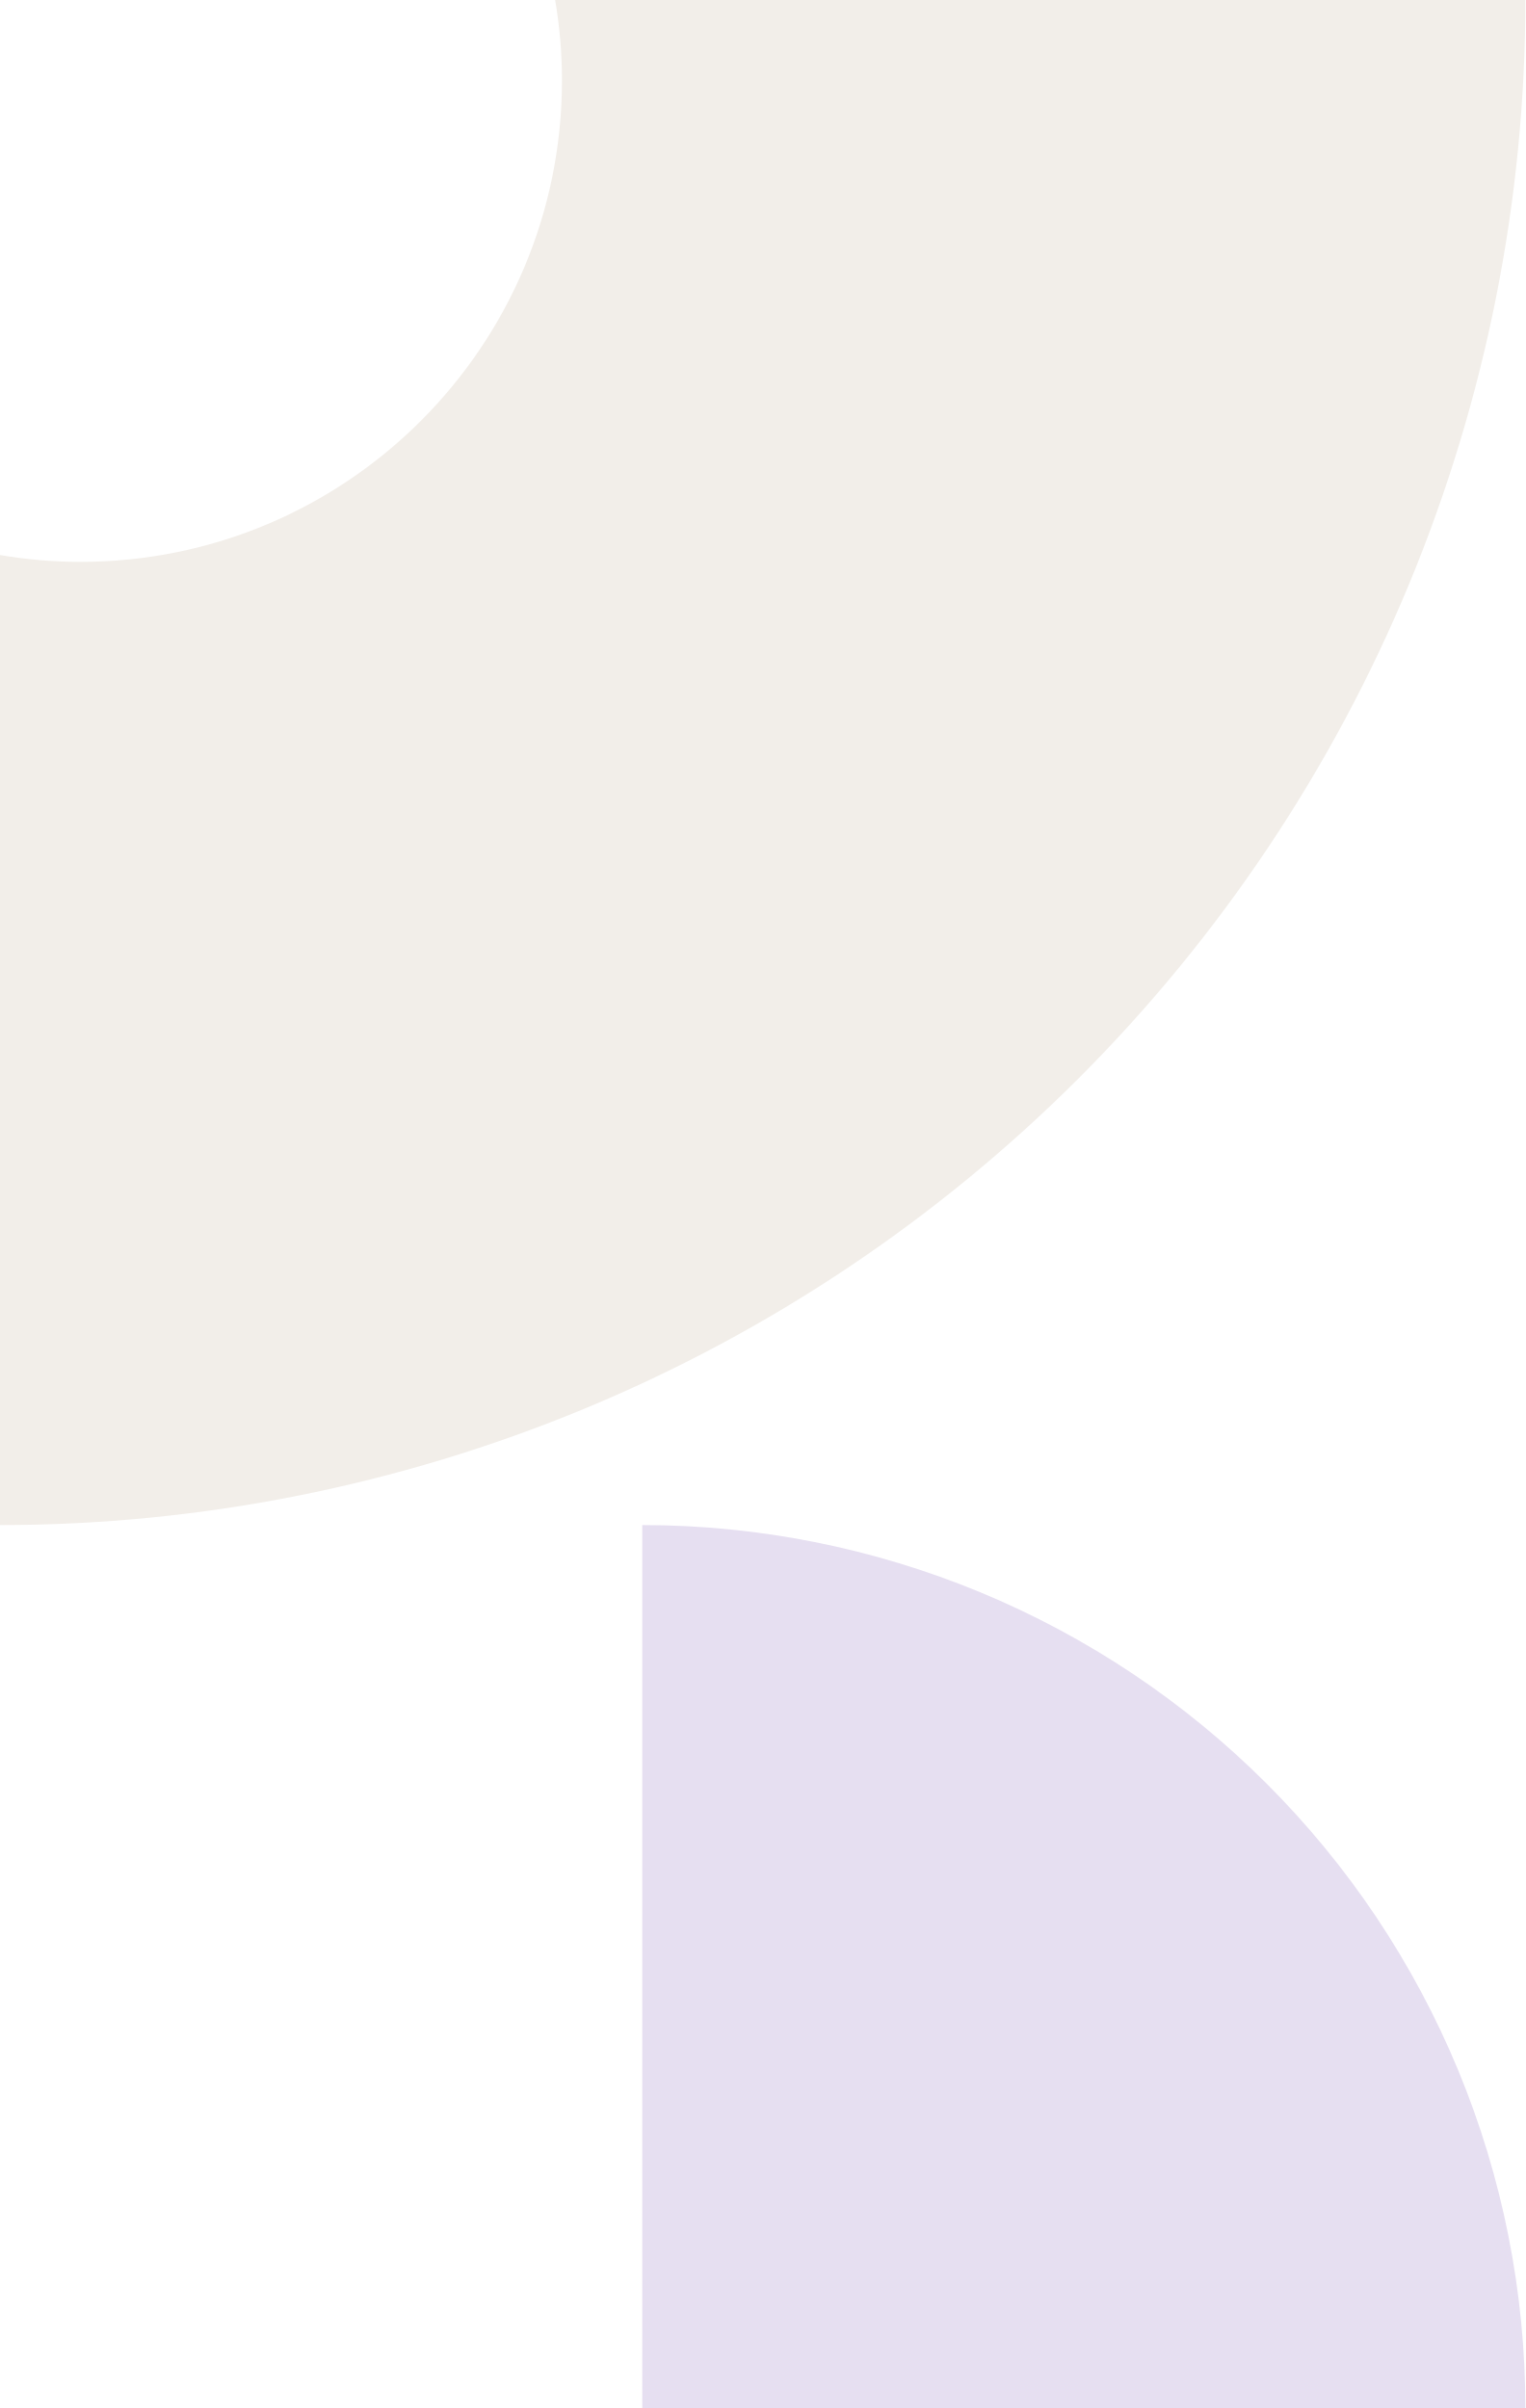
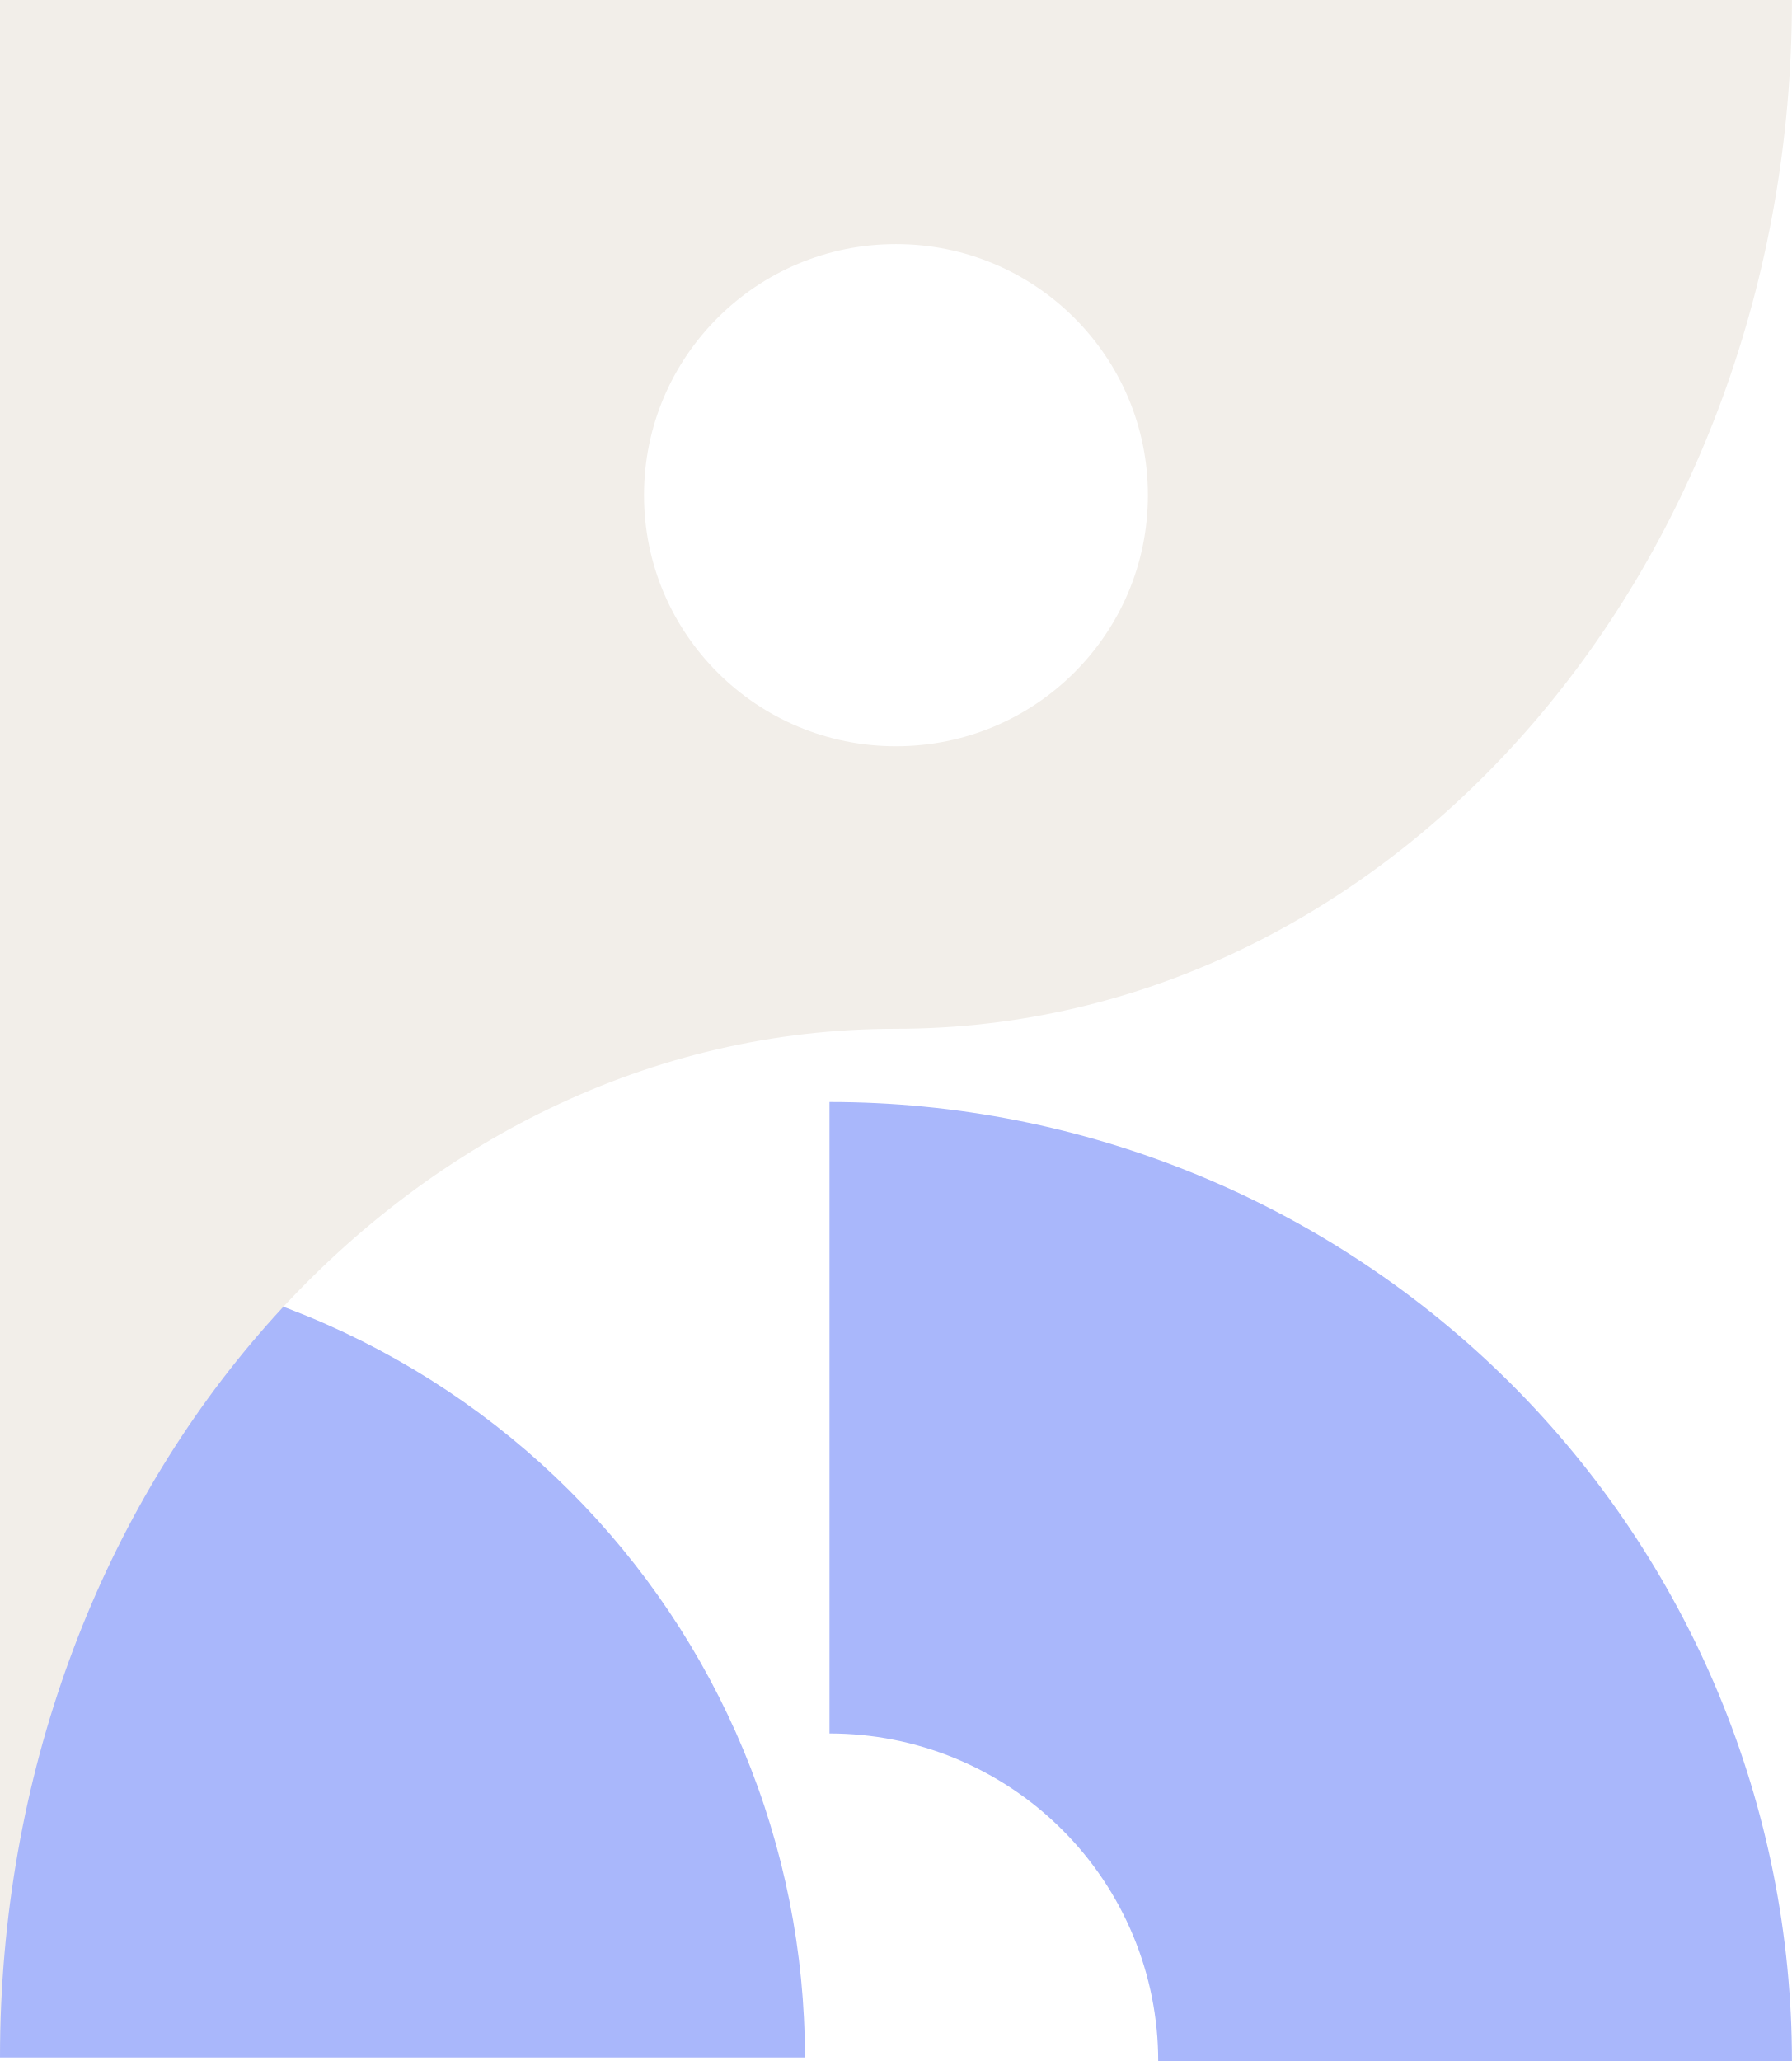
- <svg xmlns="http://www.w3.org/2000/svg" width="19" height="30" viewBox="0 0 19 30" fill="none">
-   <path d="M19 0C19 2.495 18.508 4.965 17.554 7.271C16.599 9.576 15.199 11.67 13.435 13.435C11.67 15.199 9.576 16.599 7.271 17.554C4.965 18.508 2.495 19 0 19V6.915C0.325 6.97 0.659 7 1 7C4.314 7 7 4.314 7 1C7 0.659 6.97 0.325 6.915 0H19Z" fill="#F2EEE9" />
-   <path d="M19 30C19 28.555 18.715 27.125 18.163 25.791C17.61 24.456 16.8 23.243 15.778 22.222C14.757 21.2 13.544 20.39 12.21 19.837C10.875 19.285 9.445 19 8 19L8 30H19Z" fill="#E6DFF1" />
+ <svg xmlns="http://www.w3.org/2000/svg" width="20" height="23" viewBox="0 0 20 23" fill="none">
+   <path d="M8.984 22.961C8.984 21.786 8.752 20.622 8.3 19.536C7.849 18.45 7.187 17.463 6.353 16.632C5.519 15.801 4.528 15.141 3.438 14.691C2.348 14.242 1.18 14.01 0 14.01L3.9272e-07 22.961H8.984Z" fill="#A9B7FB" />
+   <path d="M20 23C20 21.595 19.722 20.203 19.182 18.904C18.642 17.606 17.851 16.426 16.854 15.432C15.856 14.439 14.672 13.65 13.369 13.113C12.065 12.575 10.668 12.298 9.258 12.298L9.258 19.345C9.74 19.345 10.217 19.439 10.662 19.623C11.107 19.807 11.511 20.076 11.852 20.416C12.193 20.755 12.463 21.158 12.647 21.601C12.832 22.045 12.927 22.52 12.927 23H20Z" fill="#A9B7FB" />
+   <path d="M20 0C20 6.291 15.592 11.4 10.129 11.48L9.871 11.482C4.407 11.561 3.9272e-07 16.67 3.9272e-07 22.961L0 0H20ZM10 2.724C8.447 2.724 7.188 3.979 7.188 5.526C7.188 7.074 8.447 8.328 10 8.328C11.553 8.328 12.812 7.074 12.812 5.526C12.812 3.979 11.553 2.724 10 2.724Z" fill="#F2EEE9" />
</svg>
